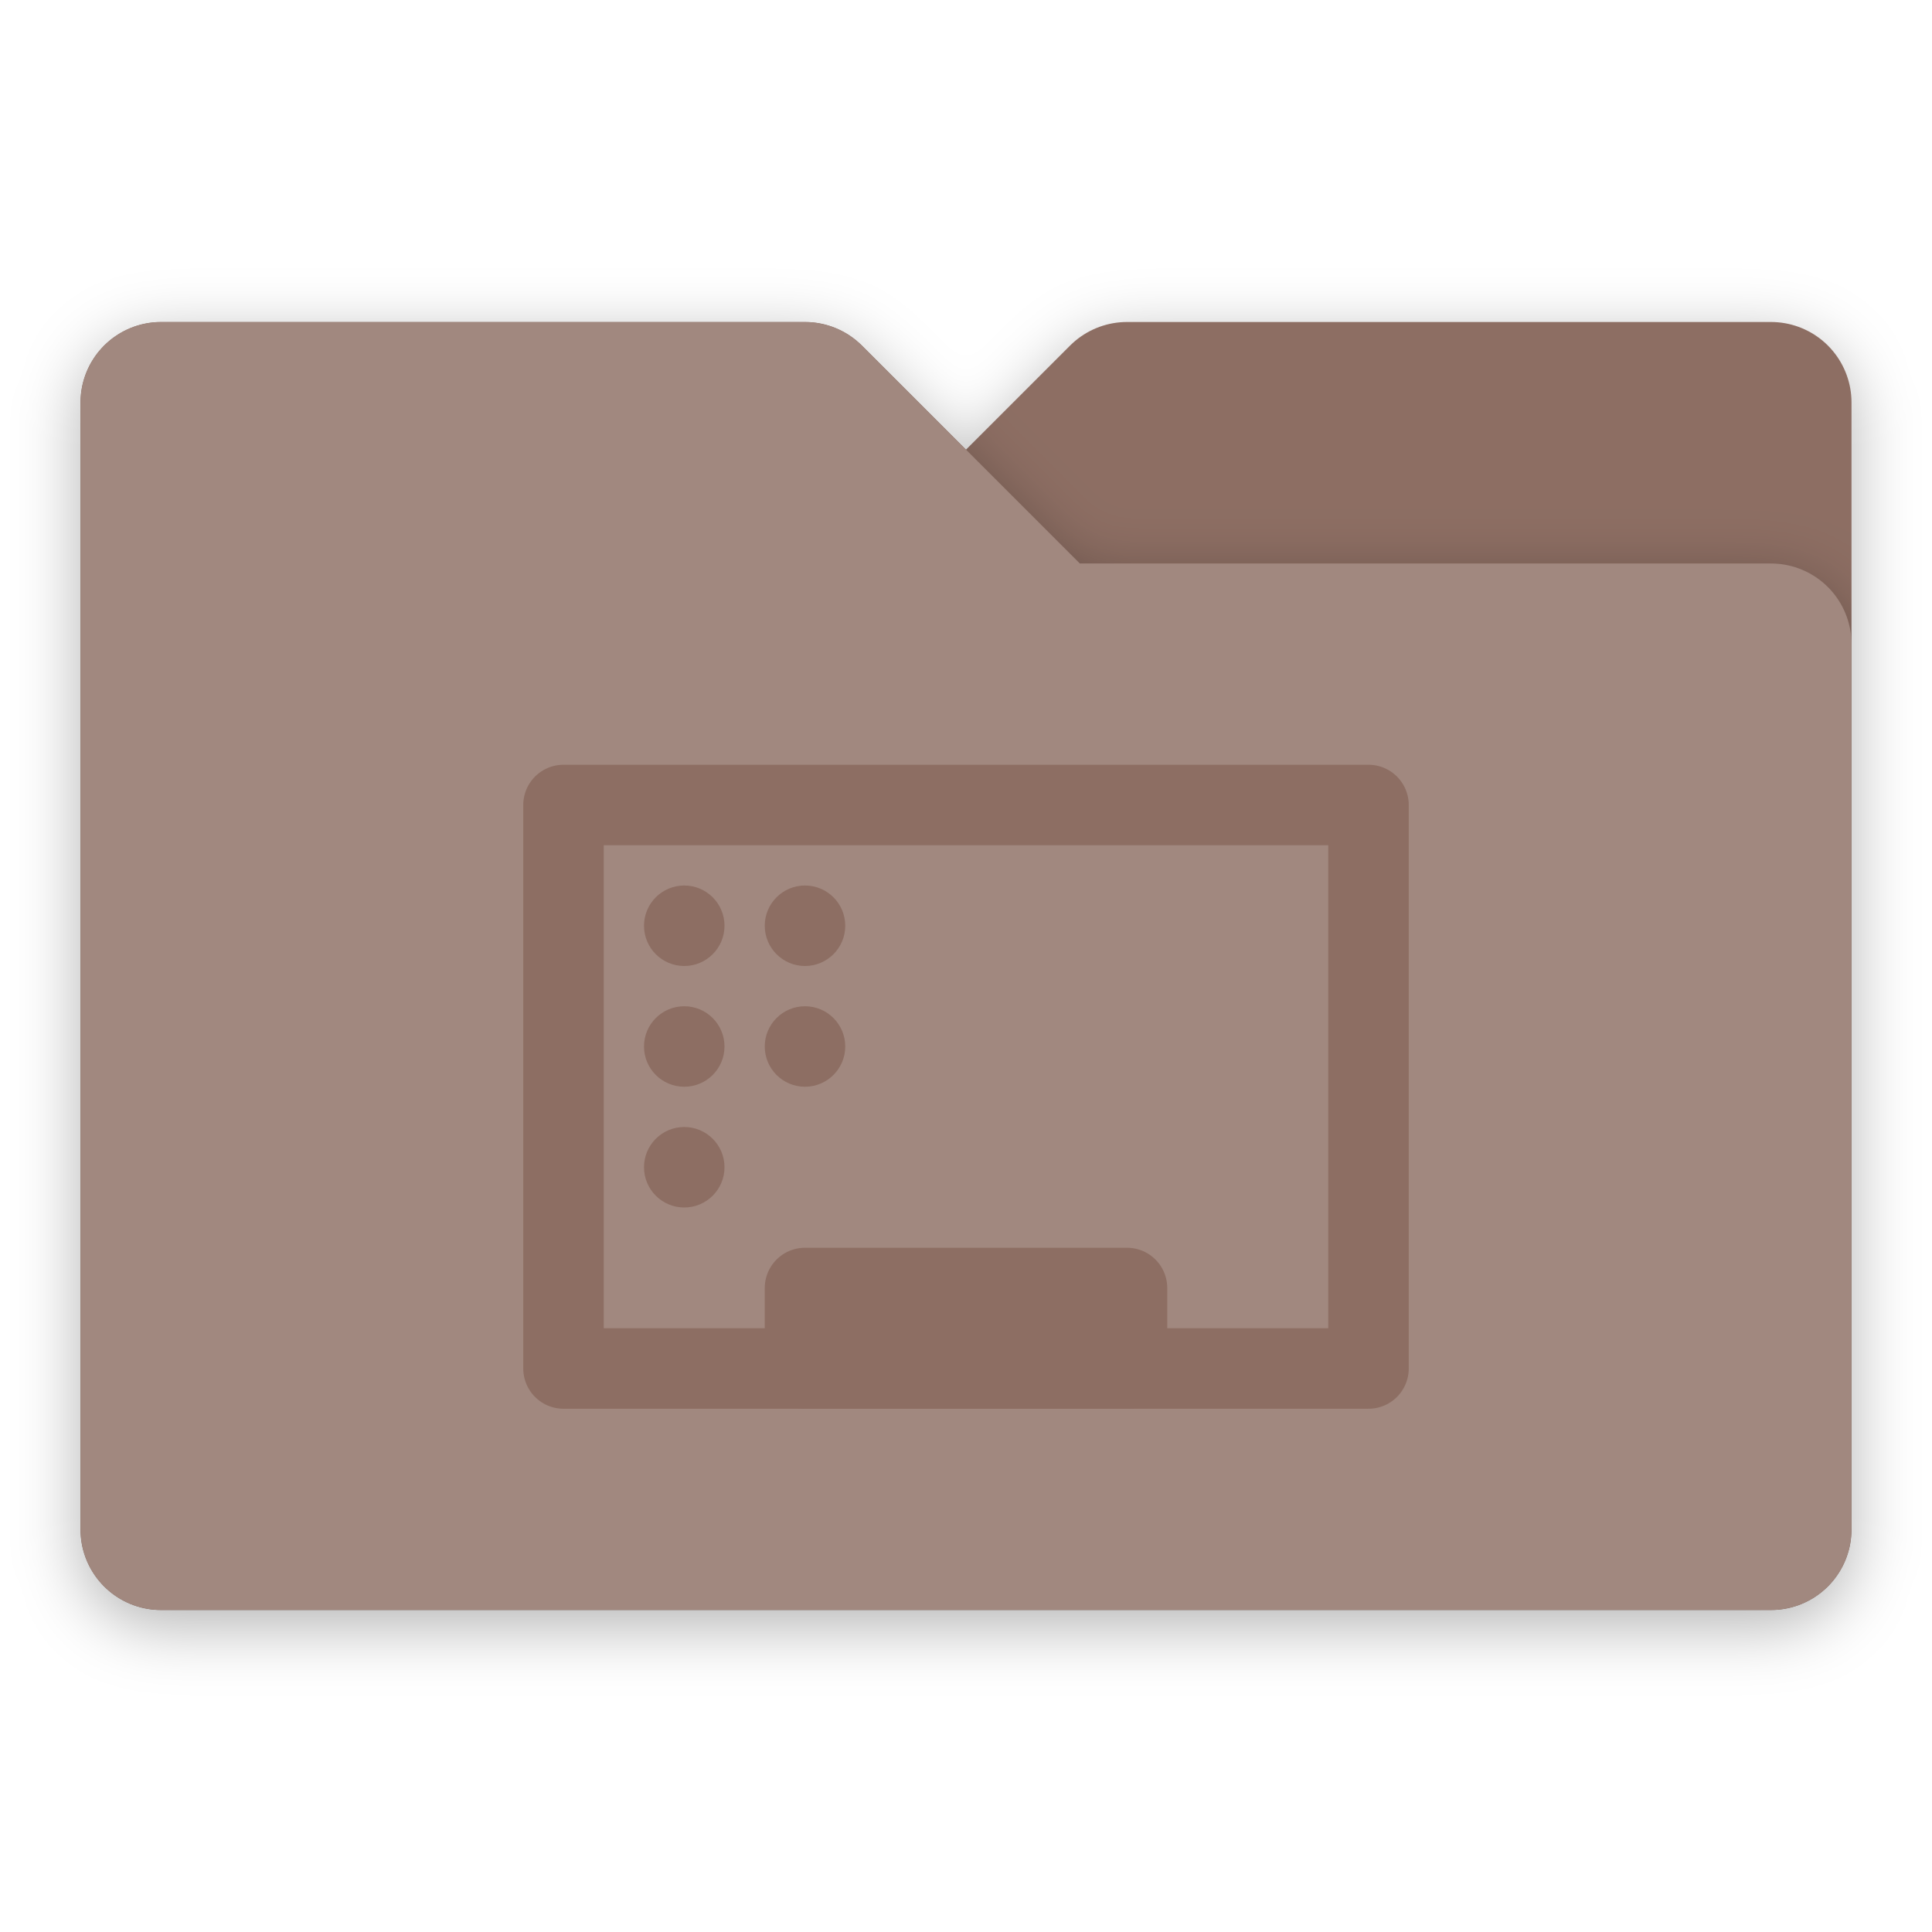
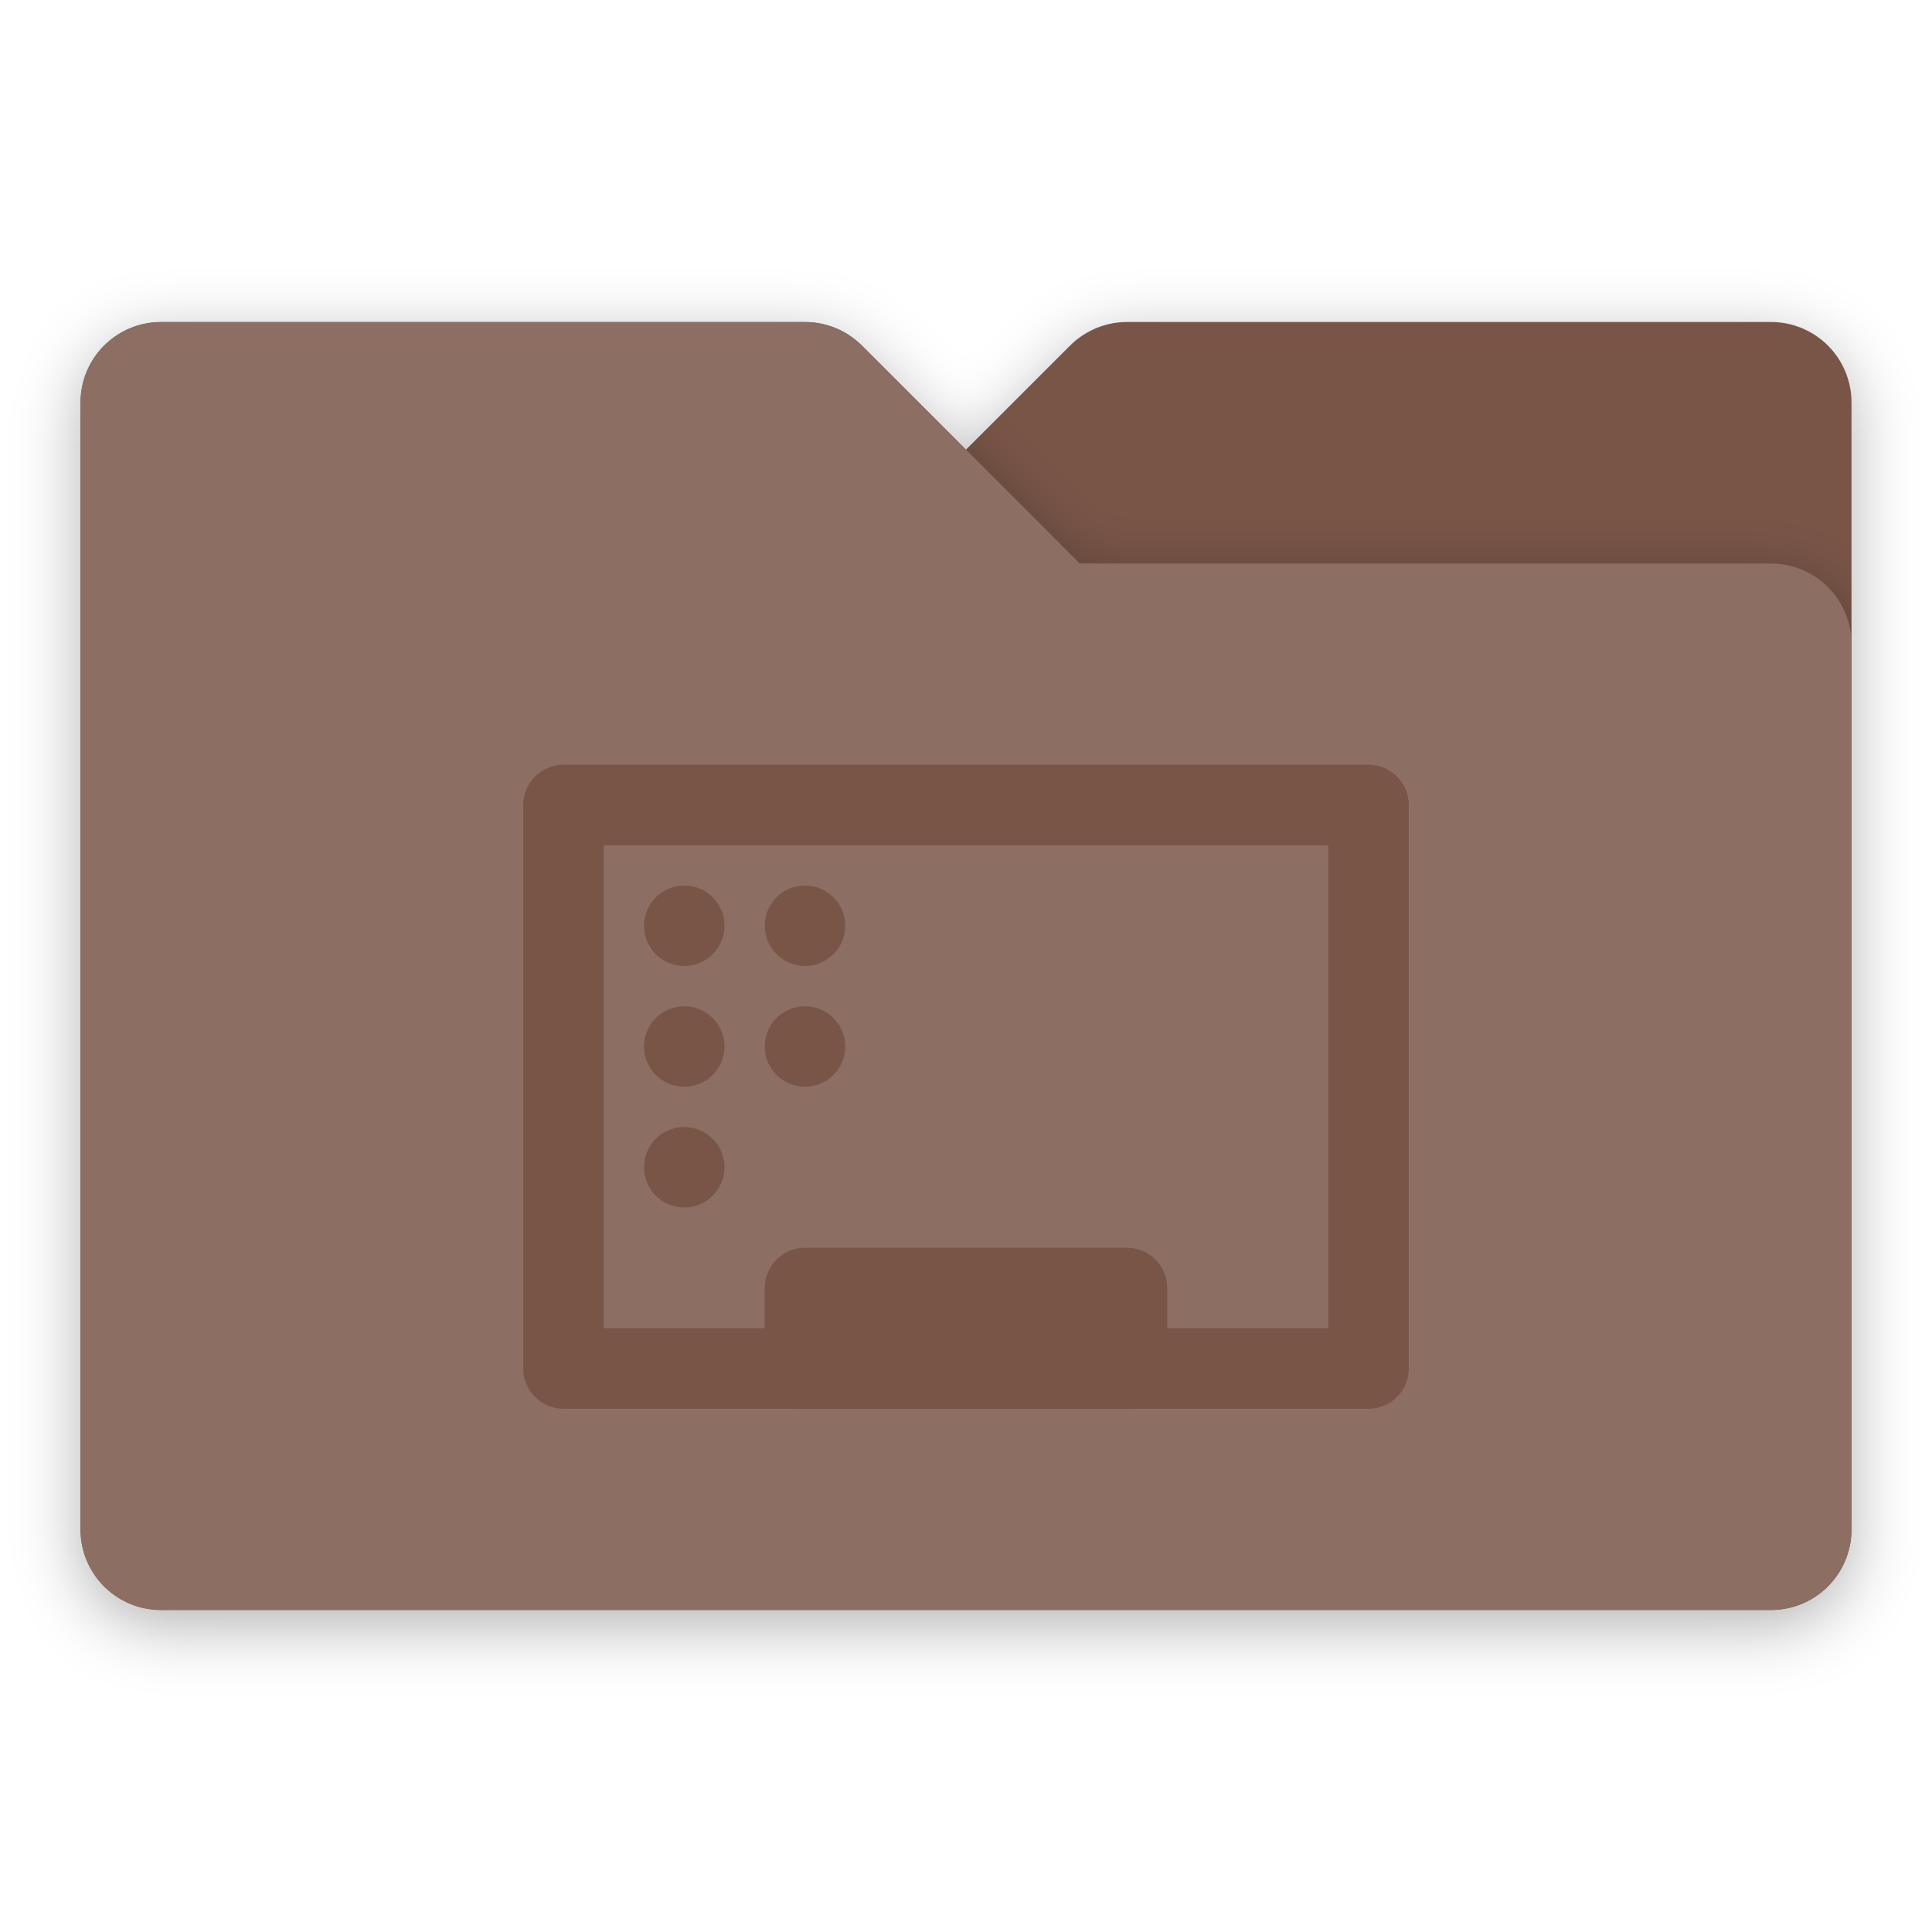
<svg xmlns="http://www.w3.org/2000/svg" width="48" height="48" id="svg4152" version="1.1" viewBox="0 0 48 48">
  <defs id="defs4154">
    <filter style="color-interpolation-filters:sRGB;" id="filter4197" y="-0.2" height="1.4">
      <feFlood flood-opacity="0.298" flood-color="rgb(0,0,0)" result="flood" id="feFlood4199" />
      <feComposite in="flood" in2="SourceGraphic" operator="in" result="composite1" id="feComposite4201" />
      <feGaussianBlur in="composite1" stdDeviation="0.8" result="blur" id="feGaussianBlur4203" />
      <feOffset dx="0" dy="0.4" result="offset" id="feOffset4205" />
      <feComposite in="SourceGraphic" in2="offset" operator="over" result="composite2" id="feComposite4207" />
    </filter>
    <filter style="color-interpolation-filters:sRGB" id="filter4197-6" y="-0.2" height="1.4">
      <feFlood flood-opacity="0.298" flood-color="rgb(0,0,0)" result="flood" id="feFlood4199-7" />
      <feComposite in="flood" in2="SourceGraphic" operator="in" result="composite1" id="feComposite4201-5" />
      <feGaussianBlur in="composite1" stdDeviation="0.8" result="blur" id="feGaussianBlur4203-3" />
      <feOffset dx="0" dy="0.4" result="offset" id="feOffset4205-5" />
      <feComposite in="SourceGraphic" in2="offset" operator="over" result="composite2" id="feComposite4207-6" />
    </filter>
    <clipPath clipPathUnits="userSpaceOnUse" id="clipPath4964">
      <path style="color:#000000;font-style:normal;font-variant:normal;font-weight:normal;font-stretch:normal;font-size:medium;line-height:normal;font-family:sans-serif;text-indent:0;text-align:start;text-decoration:none;text-decoration-line:none;text-decoration-style:solid;text-decoration-color:#000000;letter-spacing:normal;word-spacing:normal;text-transform:none;direction:ltr;block-progression:tb;writing-mode:lr-tb;baseline-shift:baseline;text-anchor:start;white-space:normal;clip-rule:nonzero;display:inline;overflow:visible;visibility:visible;opacity:1;isolation:auto;mix-blend-mode:normal;color-interpolation:sRGB;color-interpolation-filters:linearRGB;solid-color:#000000;solid-opacity:1;fill:#5d4037;fill-opacity:1;fill-rule:evenodd;stroke:none;stroke-width:4;stroke-linecap:round;stroke-linejoin:round;stroke-miterlimit:4;stroke-dasharray:none;stroke-dashoffset:0;stroke-opacity:1;color-rendering:auto;image-rendering:auto;shape-rendering:auto;text-rendering:auto;enable-background:accumulate" d="m 4,-24 c -1.105,1.1e-4 -2,0.895 -2,2 l 0,6 0,22 c 1.104e-4,1.105 0.895,2 2,2 l 40,0 c 1.105,-1.1e-4 2,-0.895 2,-2 l 0,-22 0,-6 c -1.1e-4,-1.105 -0.895,-2 -2,-2 l -16,0 c -0.53,1.02e-4 -1.039,0.211 -1.414,0.586 L 24,-20.828 21.414,-23.414 C 21.039,-23.789 20.53,-24 20,-24 l -16,0 z" id="path4966" />
    </clipPath>
    <filter style="color-interpolation-filters:sRGB;" id="filter4968" y="-0.2" height="1.4">
      <feFlood flood-opacity="0.298" flood-color="rgb(0,0,0)" result="flood" id="feFlood4970" />
      <feComposite in="flood" in2="SourceGraphic" operator="in" result="composite1" id="feComposite4972" />
      <feGaussianBlur in="composite1" stdDeviation="0.8" result="blur" id="feGaussianBlur4974" />
      <feOffset dx="0" dy="0.4" result="offset" id="feOffset4976" />
      <feComposite in="SourceGraphic" in2="offset" operator="over" result="composite2" id="feComposite4978" />
    </filter>
    <filter style="color-interpolation-filters:sRGB;" id="filter4172" y="-0.2" height="1.4">
      <feFlood flood-opacity="0.298" flood-color="rgb(0,0,0)" result="flood" id="feFlood4174" />
      <feComposite in="flood" in2="SourceGraphic" operator="in" result="composite1" id="feComposite4176" />
      <feGaussianBlur in="composite1" stdDeviation="0.8" result="blur" id="feGaussianBlur4178" />
      <feOffset dx="0" dy="0.4" result="offset" id="feOffset4180" />
      <feComposite in="SourceGraphic" in2="offset" operator="over" result="composite2" id="feComposite4182" />
    </filter>
  </defs>
  <g id="layer1" transform="translate(0,32)">
-     <path style="fill:#8d6e63;fill-opacity:1;fill-rule:evenodd;stroke:#8d6e63;stroke-width:4;stroke-linecap:round;stroke-linejoin:round;stroke-miterlimit:4;stroke-dasharray:none;stroke-opacity:1;filter:url(#filter4172)" d="m 4,-22 0,6 0,22 40,0 0,-22 0,-6 -16,0 -4,4 -4,-4 -16,0 z" id="path4142" />
-     <path style="fill:#a1887f;fill-opacity:1;fill-rule:evenodd;stroke:#a1887f;stroke-width:4;stroke-linecap:round;stroke-linejoin:round;stroke-miterlimit:4;stroke-dasharray:none;stroke-opacity:1;filter:url(#filter4197)" d="m 44,-22 -16,0 -6,6 -18,0 0,22 40,0 z" id="path4144" clip-path="url(#clipPath4964)" transform="matrix(-1,0,0,1,48,0)" />
-     <path style="fill:none;fill-rule:evenodd;stroke:#8d6e63;stroke-width:2;stroke-linecap:round;stroke-linejoin:round;stroke-miterlimit:4;stroke-dasharray:none;stroke-opacity:1" d="m 14,-12 0,14 20,0 0,-14 z" id="path4166" />
-     <path style="fill:none;fill-rule:evenodd;stroke:#8d6e63;stroke-width:2;stroke-linecap:round;stroke-linejoin:round;stroke-opacity:1;stroke-miterlimit:4;stroke-dasharray:none" d="m 20,2 0,-2 8,0 0,2 z" id="path4183" />
-     <circle style="color:#000000;clip-rule:nonzero;display:inline;overflow:visible;visibility:visible;opacity:1;isolation:auto;mix-blend-mode:normal;color-interpolation:sRGB;color-interpolation-filters:linearRGB;solid-color:#000000;solid-opacity:1;fill:#8d6e63;fill-opacity:1;fill-rule:evenodd;stroke:none;stroke-width:2;stroke-linecap:round;stroke-linejoin:round;stroke-miterlimit:4;stroke-dasharray:none;stroke-dashoffset:0;stroke-opacity:1;color-rendering:auto;image-rendering:auto;shape-rendering:auto;text-rendering:auto;enable-background:accumulate" id="path4185" cx="17" cy="-9" r="1" />
-     <circle style="color:#000000;clip-rule:nonzero;display:inline;overflow:visible;visibility:visible;opacity:1;isolation:auto;mix-blend-mode:normal;color-interpolation:sRGB;color-interpolation-filters:linearRGB;solid-color:#000000;solid-opacity:1;fill:#8d6e63;fill-opacity:1;fill-rule:evenodd;stroke:none;stroke-width:2;stroke-linecap:round;stroke-linejoin:round;stroke-miterlimit:4;stroke-dasharray:none;stroke-dashoffset:0;stroke-opacity:1;color-rendering:auto;image-rendering:auto;shape-rendering:auto;text-rendering:auto;enable-background:accumulate" id="path4185-6" cx="17" cy="-6" r="1" />
-     <circle style="color:#000000;clip-rule:nonzero;display:inline;overflow:visible;visibility:visible;opacity:1;isolation:auto;mix-blend-mode:normal;color-interpolation:sRGB;color-interpolation-filters:linearRGB;solid-color:#000000;solid-opacity:1;fill:#8d6e63;fill-opacity:1;fill-rule:evenodd;stroke:none;stroke-width:2;stroke-linecap:round;stroke-linejoin:round;stroke-miterlimit:4;stroke-dasharray:none;stroke-dashoffset:0;stroke-opacity:1;color-rendering:auto;image-rendering:auto;shape-rendering:auto;text-rendering:auto;enable-background:accumulate" id="path4185-7" cx="20" cy="-9" r="1" />
-     <circle style="color:#000000;clip-rule:nonzero;display:inline;overflow:visible;visibility:visible;opacity:1;isolation:auto;mix-blend-mode:normal;color-interpolation:sRGB;color-interpolation-filters:linearRGB;solid-color:#000000;solid-opacity:1;fill:#8d6e63;fill-opacity:1;fill-rule:evenodd;stroke:none;stroke-width:2;stroke-linecap:round;stroke-linejoin:round;stroke-miterlimit:4;stroke-dasharray:none;stroke-dashoffset:0;stroke-opacity:1;color-rendering:auto;image-rendering:auto;shape-rendering:auto;text-rendering:auto;enable-background:accumulate" id="path4185-5" cx="17" cy="-3" r="1" />
-     <circle style="color:#000000;clip-rule:nonzero;display:inline;overflow:visible;visibility:visible;opacity:1;isolation:auto;mix-blend-mode:normal;color-interpolation:sRGB;color-interpolation-filters:linearRGB;solid-color:#000000;solid-opacity:1;fill:#8d6e63;fill-opacity:1;fill-rule:evenodd;stroke:none;stroke-width:2;stroke-linecap:round;stroke-linejoin:round;stroke-miterlimit:4;stroke-dasharray:none;stroke-dashoffset:0;stroke-opacity:1;color-rendering:auto;image-rendering:auto;shape-rendering:auto;text-rendering:auto;enable-background:accumulate" id="path4185-3" cx="20" cy="-6" r="1" />
+     <path style="fill:#795548;fill-opacity:1;fill-rule:evenodd;stroke:#795548;stroke-width:4;stroke-linecap:round;stroke-linejoin:round;stroke-miterlimit:4;stroke-dasharray:none;stroke-opacity:1;filter:url(#filter4172)" d="m 4,-22 0,6 0,22 40,0 0,-22 0,-6 -16,0 -4,4 -4,-4 -16,0 z" id="path4142" />
+     <path style="fill:#8d6e63;fill-opacity:1;fill-rule:evenodd;stroke:#8d6e63;stroke-width:4;stroke-linecap:round;stroke-linejoin:round;stroke-miterlimit:4;stroke-dasharray:none;stroke-opacity:1;filter:url(#filter4197)" d="m 44,-22 -16,0 -6,6 -18,0 0,22 40,0 z" id="path4144" clip-path="url(#clipPath4964)" transform="matrix(-1,0,0,1,48,0)" />
+     <path style="fill:none;fill-rule:evenodd;stroke:#795548;stroke-width:2;stroke-linecap:round;stroke-linejoin:round;stroke-miterlimit:4;stroke-dasharray:none;stroke-opacity:1" d="m 14,-12 0,14 20,0 0,-14 z" id="path4166" />
+     <path style="fill:none;fill-rule:evenodd;stroke:#795548;stroke-width:2;stroke-linecap:round;stroke-linejoin:round;stroke-opacity:1;stroke-miterlimit:4;stroke-dasharray:none" d="m 20,2 0,-2 8,0 0,2 z" id="path4183" />
+     <circle style="color:#000000;clip-rule:nonzero;display:inline;overflow:visible;visibility:visible;opacity:1;isolation:auto;mix-blend-mode:normal;color-interpolation:sRGB;color-interpolation-filters:linearRGB;solid-color:#000000;solid-opacity:1;fill:#795548;fill-opacity:1;fill-rule:evenodd;stroke:none;stroke-width:2;stroke-linecap:round;stroke-linejoin:round;stroke-miterlimit:4;stroke-dasharray:none;stroke-dashoffset:0;stroke-opacity:1;color-rendering:auto;image-rendering:auto;shape-rendering:auto;text-rendering:auto;enable-background:accumulate" id="path4185" cx="17" cy="-9" r="1" />
+     <circle style="color:#000000;clip-rule:nonzero;display:inline;overflow:visible;visibility:visible;opacity:1;isolation:auto;mix-blend-mode:normal;color-interpolation:sRGB;color-interpolation-filters:linearRGB;solid-color:#000000;solid-opacity:1;fill:#795548;fill-opacity:1;fill-rule:evenodd;stroke:none;stroke-width:2;stroke-linecap:round;stroke-linejoin:round;stroke-miterlimit:4;stroke-dasharray:none;stroke-dashoffset:0;stroke-opacity:1;color-rendering:auto;image-rendering:auto;shape-rendering:auto;text-rendering:auto;enable-background:accumulate" id="path4185-6" cx="17" cy="-6" r="1" />
+     <circle style="color:#000000;clip-rule:nonzero;display:inline;overflow:visible;visibility:visible;opacity:1;isolation:auto;mix-blend-mode:normal;color-interpolation:sRGB;color-interpolation-filters:linearRGB;solid-color:#000000;solid-opacity:1;fill:#795548;fill-opacity:1;fill-rule:evenodd;stroke:none;stroke-width:2;stroke-linecap:round;stroke-linejoin:round;stroke-miterlimit:4;stroke-dasharray:none;stroke-dashoffset:0;stroke-opacity:1;color-rendering:auto;image-rendering:auto;shape-rendering:auto;text-rendering:auto;enable-background:accumulate" id="path4185-7" cx="20" cy="-9" r="1" />
+     <circle style="color:#000000;clip-rule:nonzero;display:inline;overflow:visible;visibility:visible;opacity:1;isolation:auto;mix-blend-mode:normal;color-interpolation:sRGB;color-interpolation-filters:linearRGB;solid-color:#000000;solid-opacity:1;fill:#795548;fill-opacity:1;fill-rule:evenodd;stroke:none;stroke-width:2;stroke-linecap:round;stroke-linejoin:round;stroke-miterlimit:4;stroke-dasharray:none;stroke-dashoffset:0;stroke-opacity:1;color-rendering:auto;image-rendering:auto;shape-rendering:auto;text-rendering:auto;enable-background:accumulate" id="path4185-5" cx="17" cy="-3" r="1" />
+     <circle style="color:#000000;clip-rule:nonzero;display:inline;overflow:visible;visibility:visible;opacity:1;isolation:auto;mix-blend-mode:normal;color-interpolation:sRGB;color-interpolation-filters:linearRGB;solid-color:#000000;solid-opacity:1;fill:#795548;fill-opacity:1;fill-rule:evenodd;stroke:none;stroke-width:2;stroke-linecap:round;stroke-linejoin:round;stroke-miterlimit:4;stroke-dasharray:none;stroke-dashoffset:0;stroke-opacity:1;color-rendering:auto;image-rendering:auto;shape-rendering:auto;text-rendering:auto;enable-background:accumulate" id="path4185-3" cx="20" cy="-6" r="1" />
  </g>
</svg>
